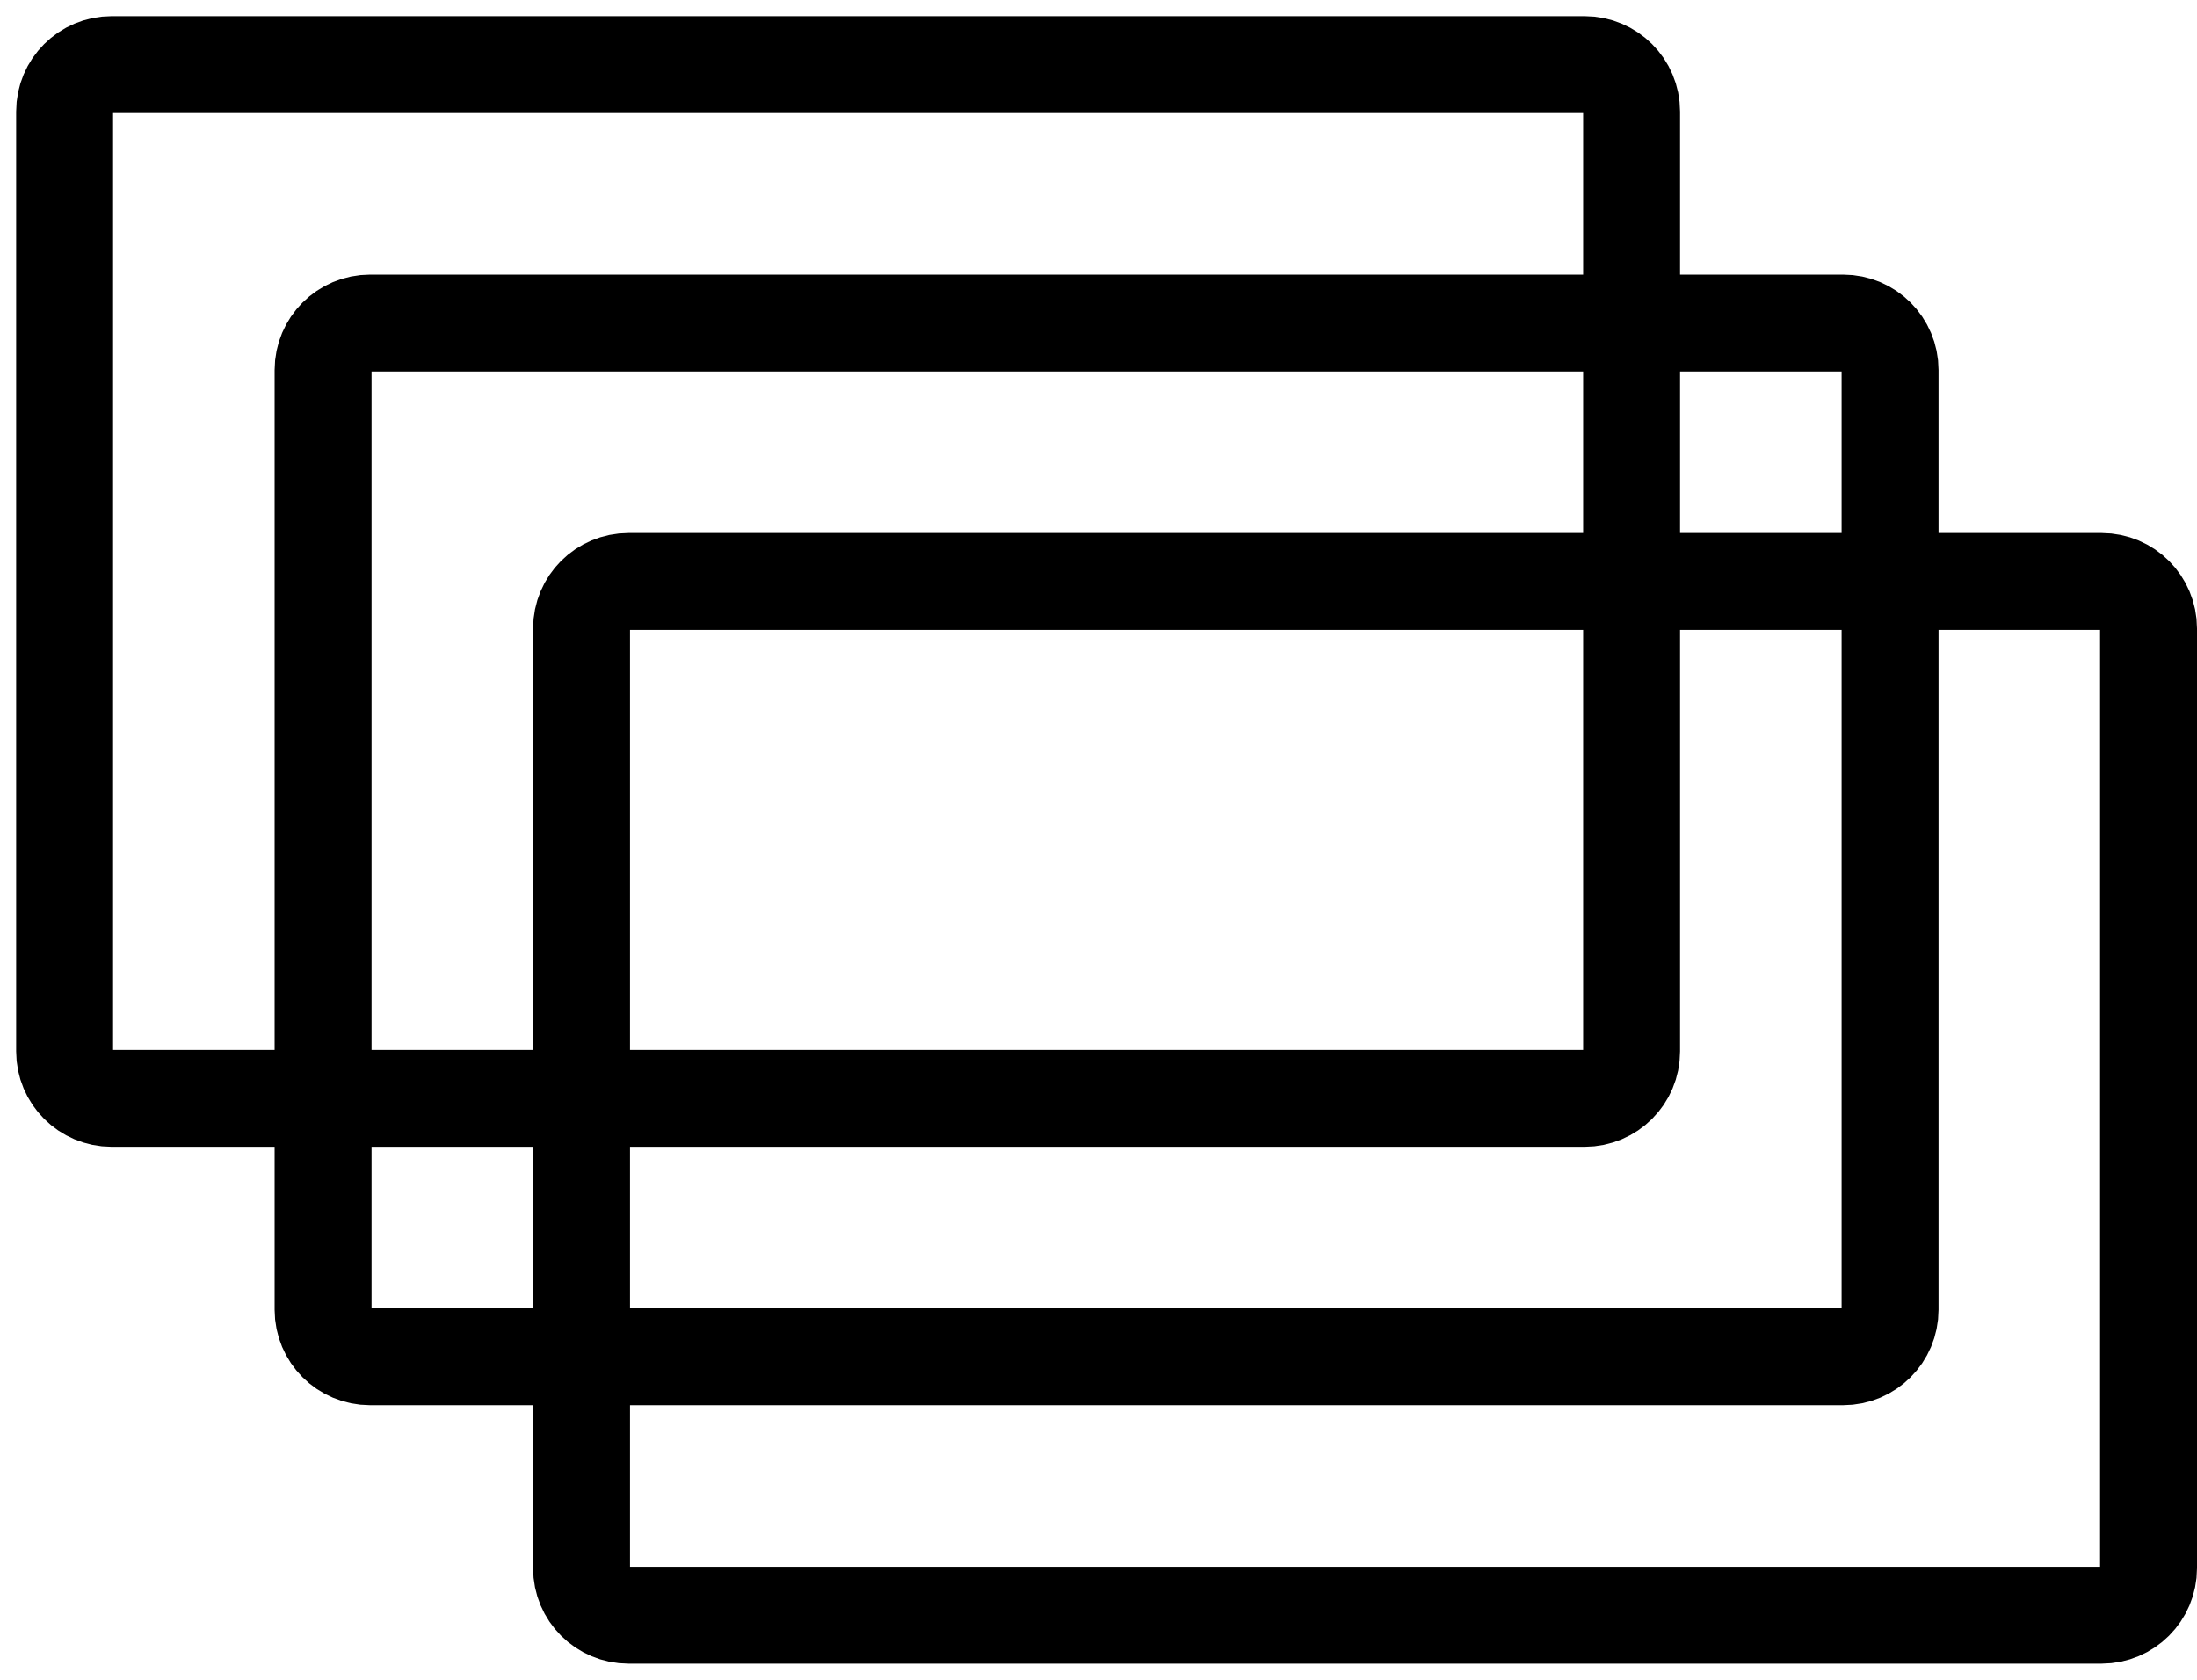
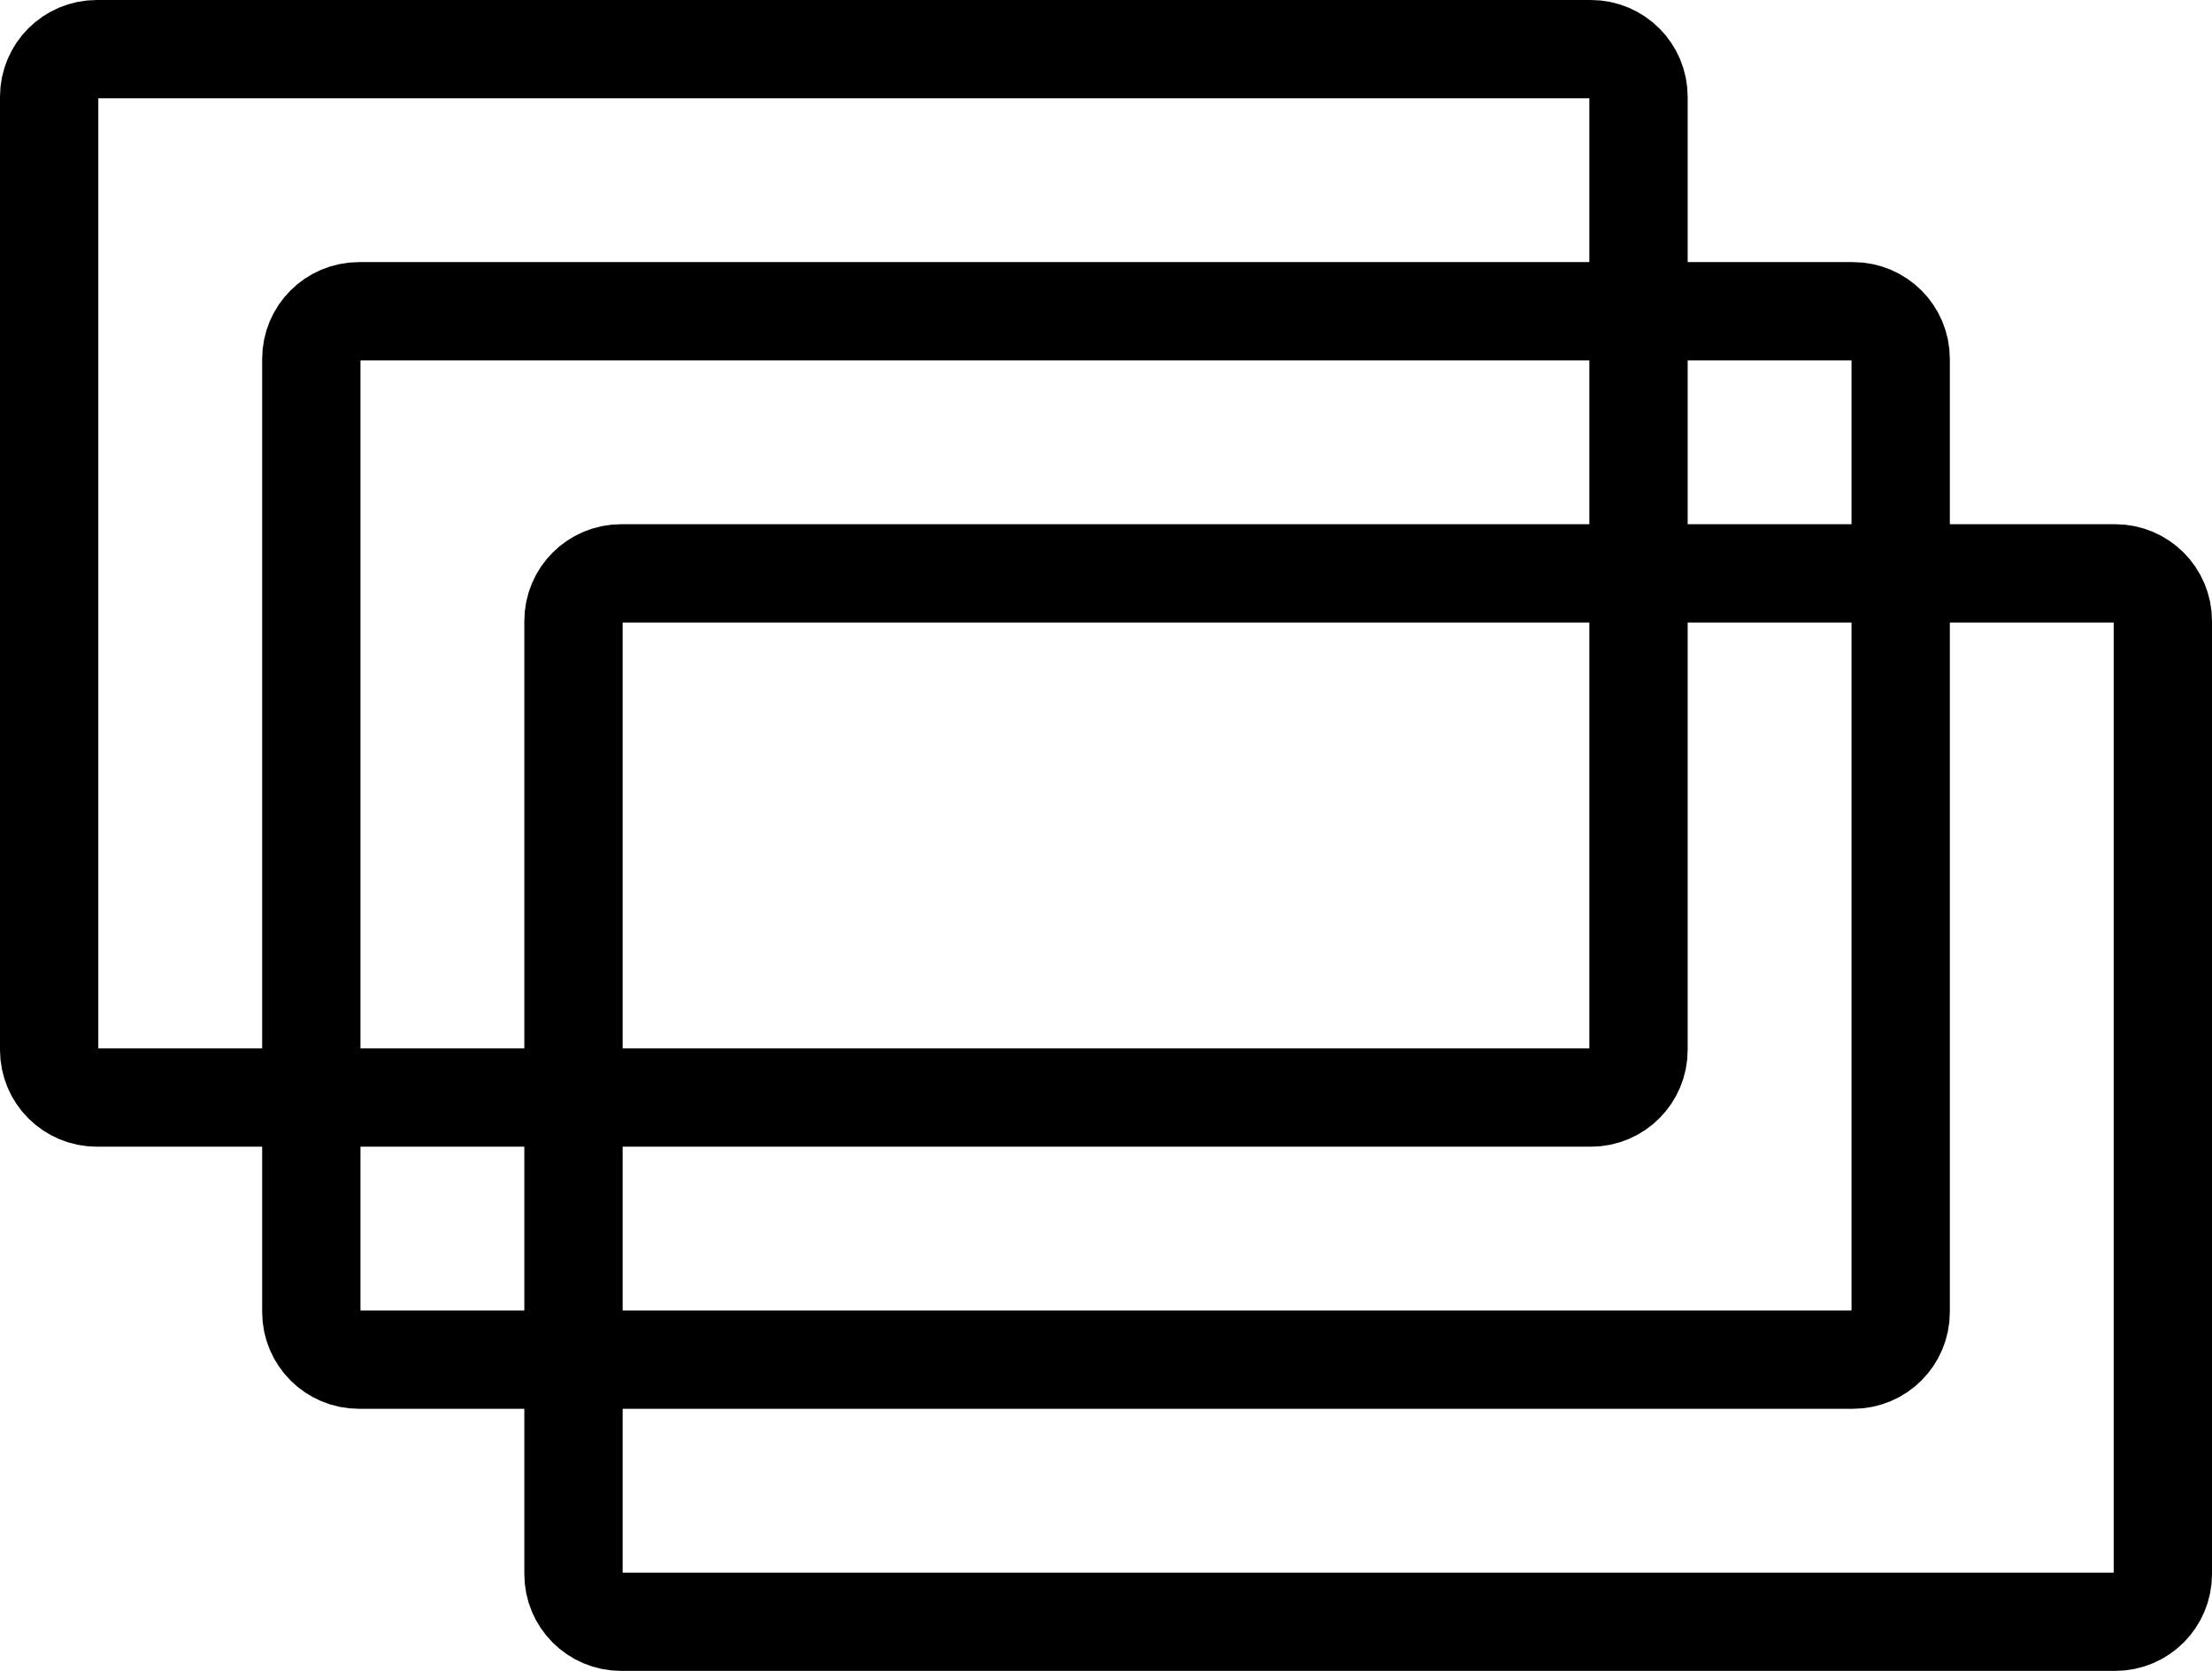
- <svg xmlns="http://www.w3.org/2000/svg" width="136" height="104" overflow="hidden">
-   <defs>
+ <svg xmlns="http://www.w3.org/2000/svg" width="135" height="102" overflow="hidden" version="1.1" id="svg6461">
+   <defs id="defs6451">
    <clipPath id="clip0">
-       <rect x="1135" y="369" width="136" height="104" />
+       <rect x="1135" y="369" width="136" height="104" id="rect6448" />
    </clipPath>
  </defs>
-   <g clip-path="url(#clip0)" transform="translate(-1135 -369)">
-     <path d="M1139 375.909C1139 374.303 1140.3 373 1141.91 373L1233.09 373C1234.7 373 1236 374.303 1236 375.909L1236 434.091C1236 435.697 1234.7 437 1233.09 437L1141.91 437C1140.3 437 1139 435.697 1139 434.091Z" stroke="#000000" stroke-width="6" stroke-miterlimit="8" fill="none" fill-rule="evenodd" />
-     <path d="M1155 391.909C1155 390.303 1156.3 389 1157.91 389L1249.09 389C1250.7 389 1252 390.303 1252 391.909L1252 450.091C1252 451.697 1250.7 453 1249.09 453L1157.91 453C1156.3 453 1155 451.697 1155 450.091Z" stroke="#000000" stroke-width="6" stroke-miterlimit="8" fill="none" fill-rule="evenodd" />
-     <path d="M1171 407.909C1171 406.303 1172.3 405 1173.91 405L1265.09 405C1266.7 405 1268 406.303 1268 407.909L1268 466.091C1268 467.697 1266.7 469 1265.09 469L1173.91 469C1172.3 469 1171 467.697 1171 466.091Z" stroke="#000000" stroke-width="6" stroke-miterlimit="8" fill="none" fill-rule="evenodd" />
+   <g clip-path="url(#clip0)" transform="translate(-1136,-370)" id="g6459">
+     <path d="m 1139,375.909 c 0,-1.606 1.3,-2.909 2.91,-2.909 h 91.18 c 1.61,0 2.91,1.303 2.91,2.909 v 58.182 c 0,1.606 -1.3,2.909 -2.91,2.909 h -91.18 c -1.61,0 -2.91,-1.303 -2.91,-2.909 z" stroke="#000000" stroke-width="6" stroke-miterlimit="8" fill="none" fill-rule="evenodd" id="path6453" />
+     <path d="m 1155,391.909 c 0,-1.606 1.3,-2.909 2.91,-2.909 h 91.18 c 1.61,0 2.91,1.303 2.91,2.909 v 58.182 c 0,1.606 -1.3,2.909 -2.91,2.909 h -91.18 c -1.61,0 -2.91,-1.303 -2.91,-2.909 z" stroke="#000000" stroke-width="6" stroke-miterlimit="8" fill="none" fill-rule="evenodd" id="path6455" />
+     <path d="m 1171,407.909 c 0,-1.606 1.3,-2.909 2.91,-2.909 h 91.18 c 1.61,0 2.91,1.303 2.91,2.909 v 58.182 c 0,1.606 -1.3,2.909 -2.91,2.909 h -91.18 c -1.61,0 -2.91,-1.303 -2.91,-2.909 z" stroke="#000000" stroke-width="6" stroke-miterlimit="8" fill="none" fill-rule="evenodd" id="path6457" />
  </g>
</svg>
